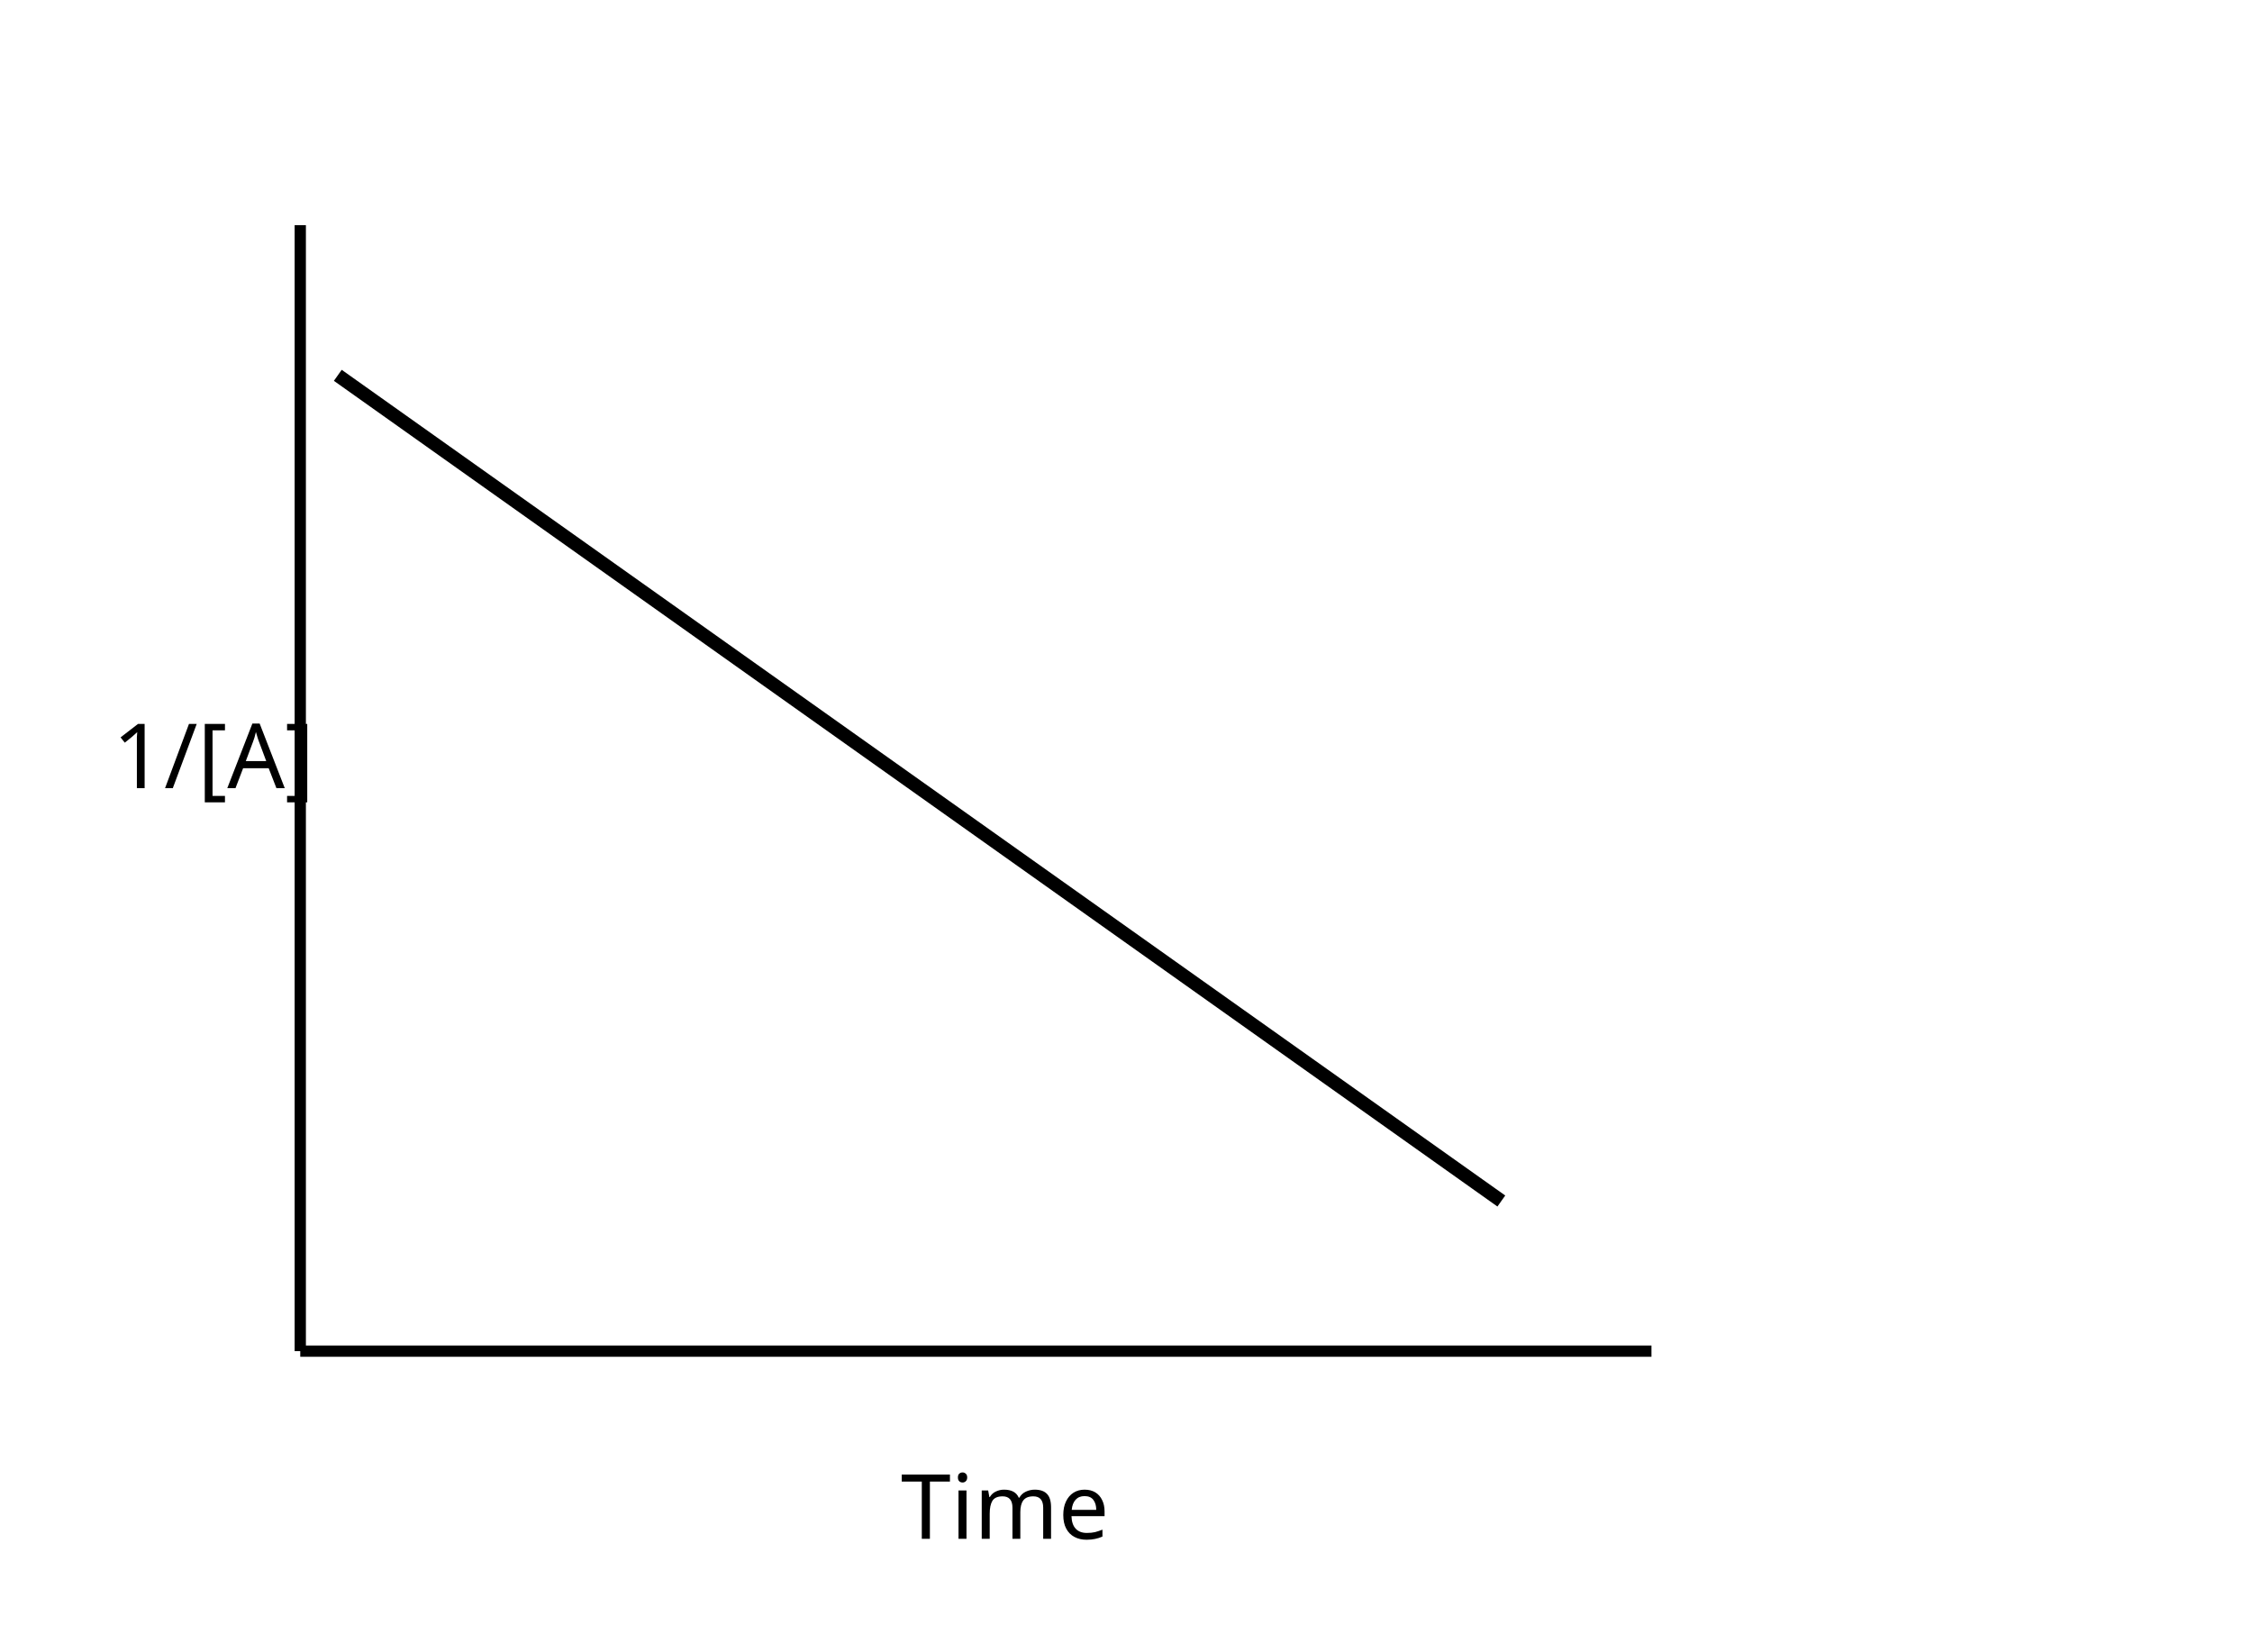
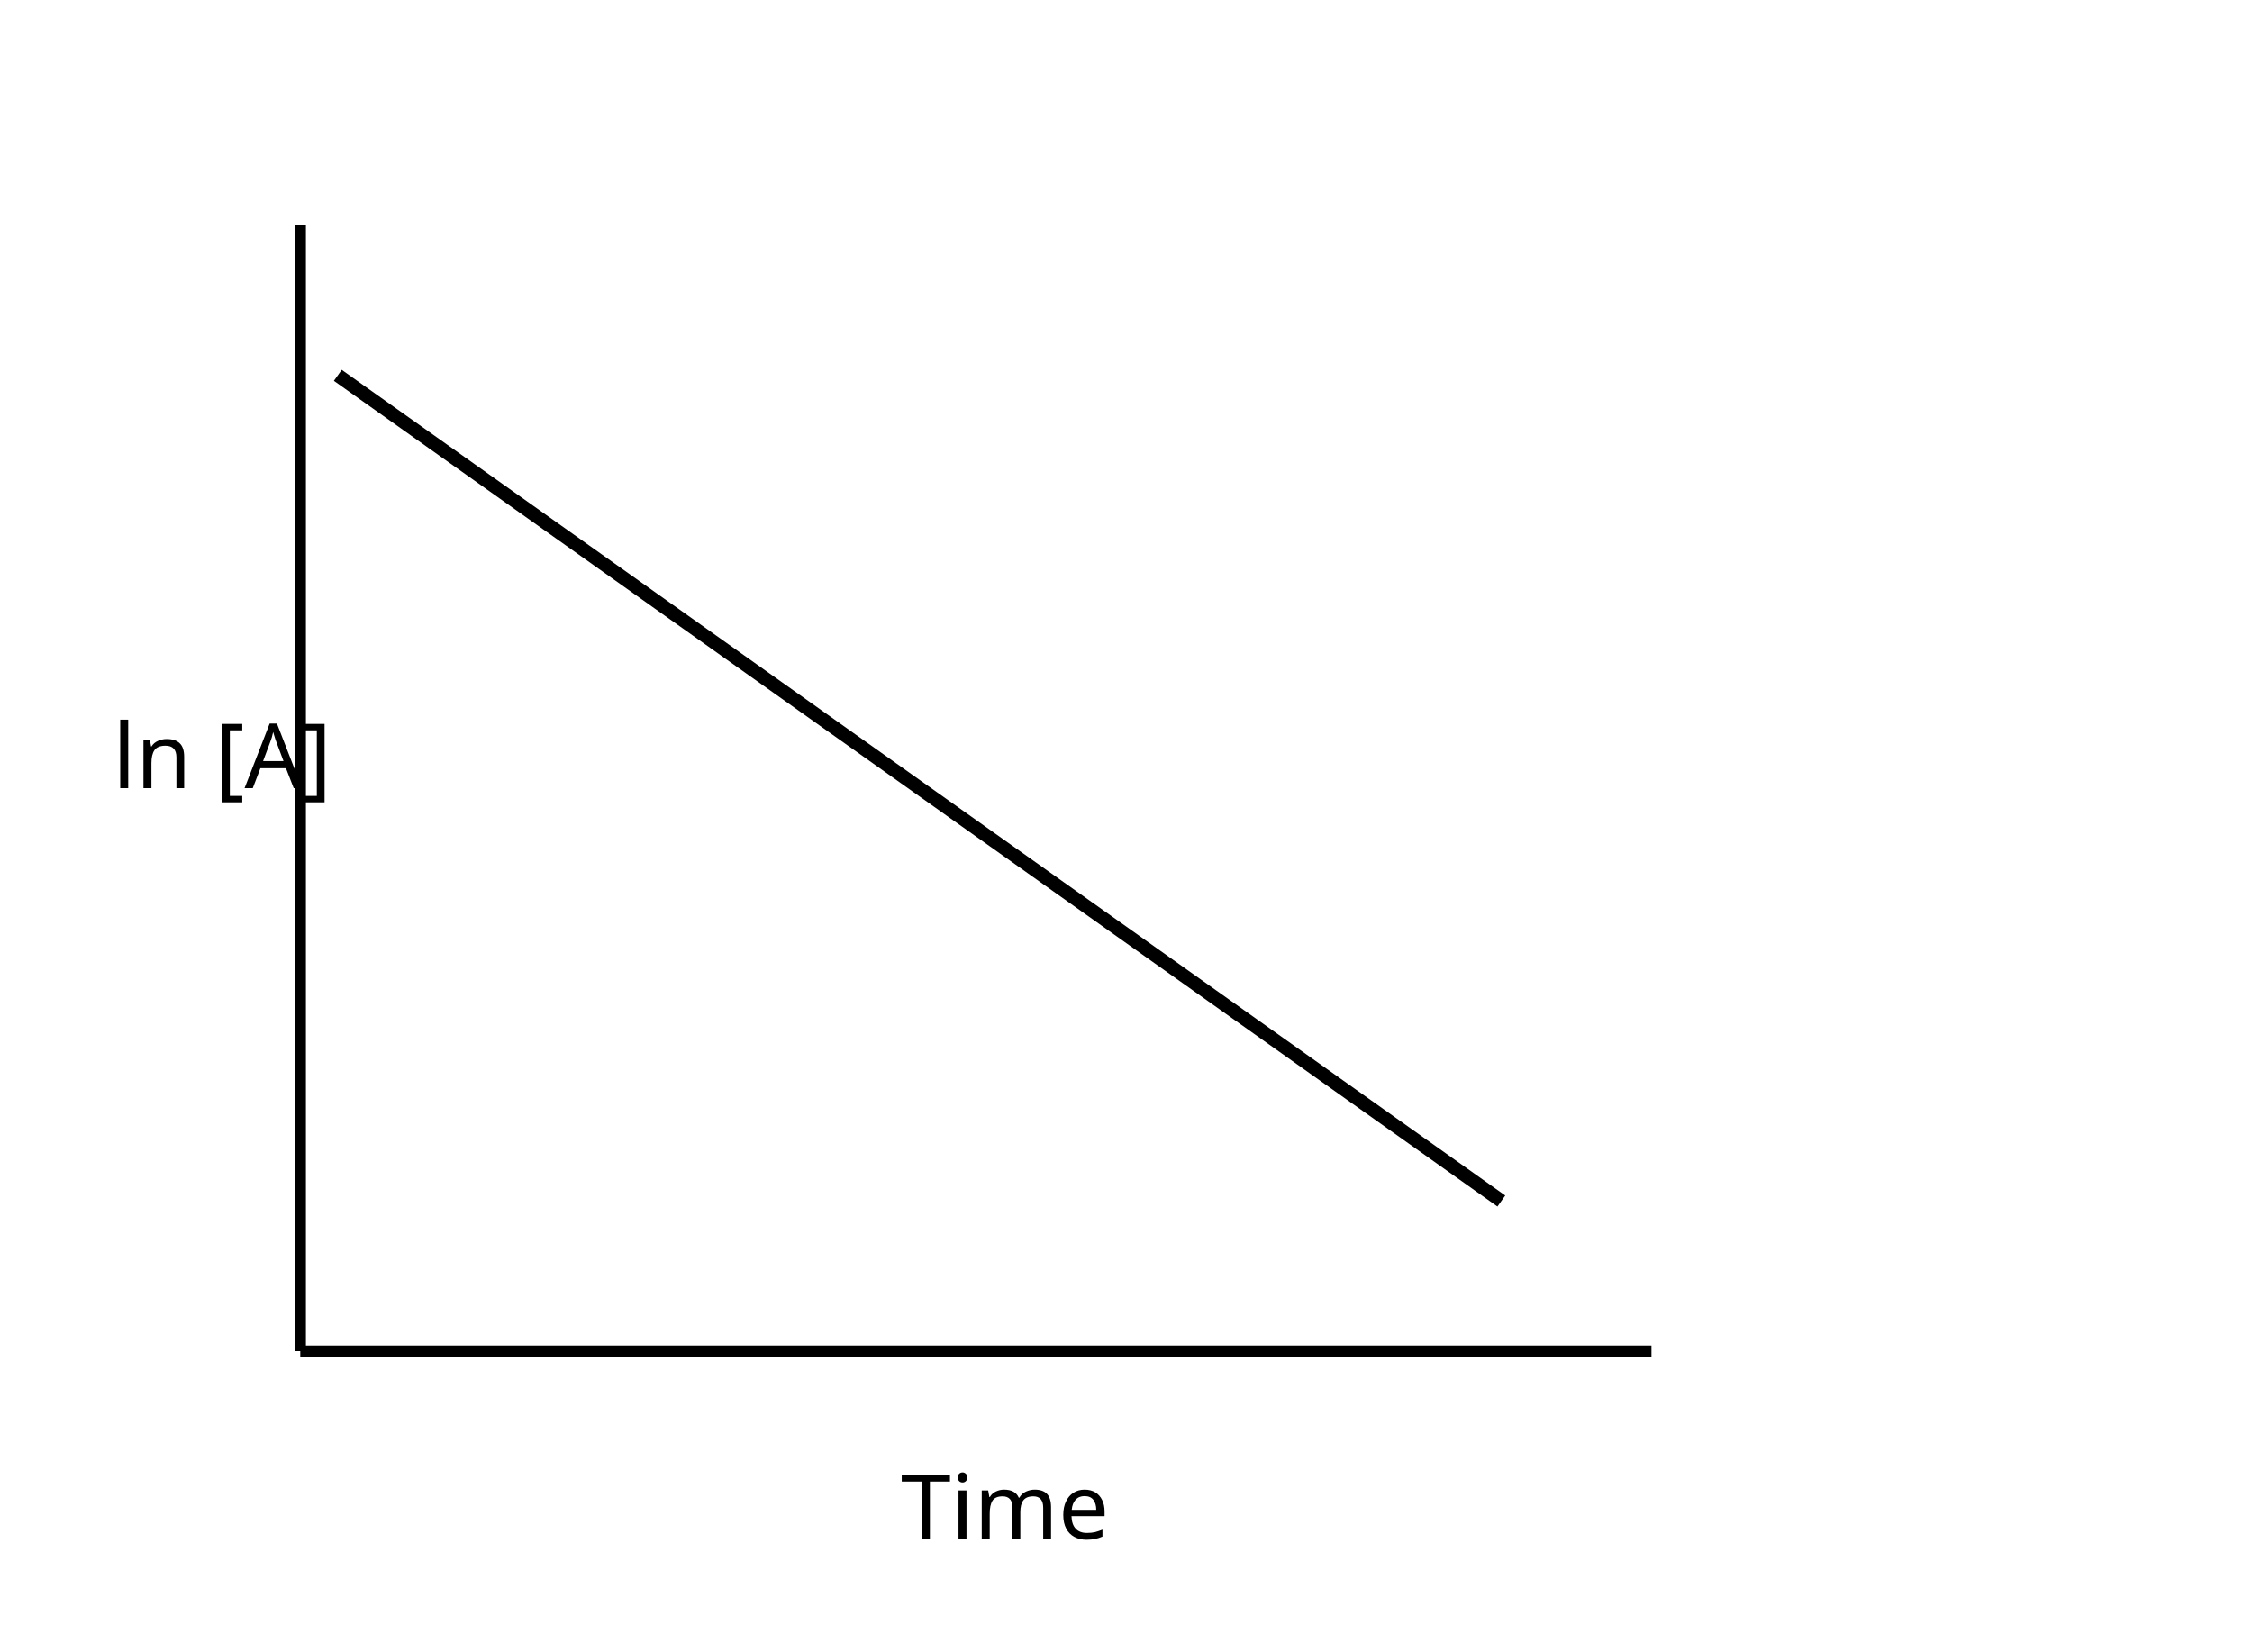
<svg xmlns="http://www.w3.org/2000/svg" viewBox="0 0 300 220" width="100%" height="100%">
  <style>
    .axis { stroke: black; stroke-width: 1.5; }
    .line { stroke: black; stroke-width: 1.8; fill: none; }
    .label { font-family: sans-serif; font-size: 12px; }
  </style>
  <line x1="40" y1="180" x2="220" y2="180" class="axis" />
  <text x="120" y="205" class="label">Time</text>
  <line x1="40" y1="180" x2="40" y2="30" class="axis" />
-   <text x="15" y="105" class="label">1/[A]</text>
+   <text x="15" y="105" class="label">ln [A]</text>
  <polyline points="45,50 200,160" class="line" />
</svg>
